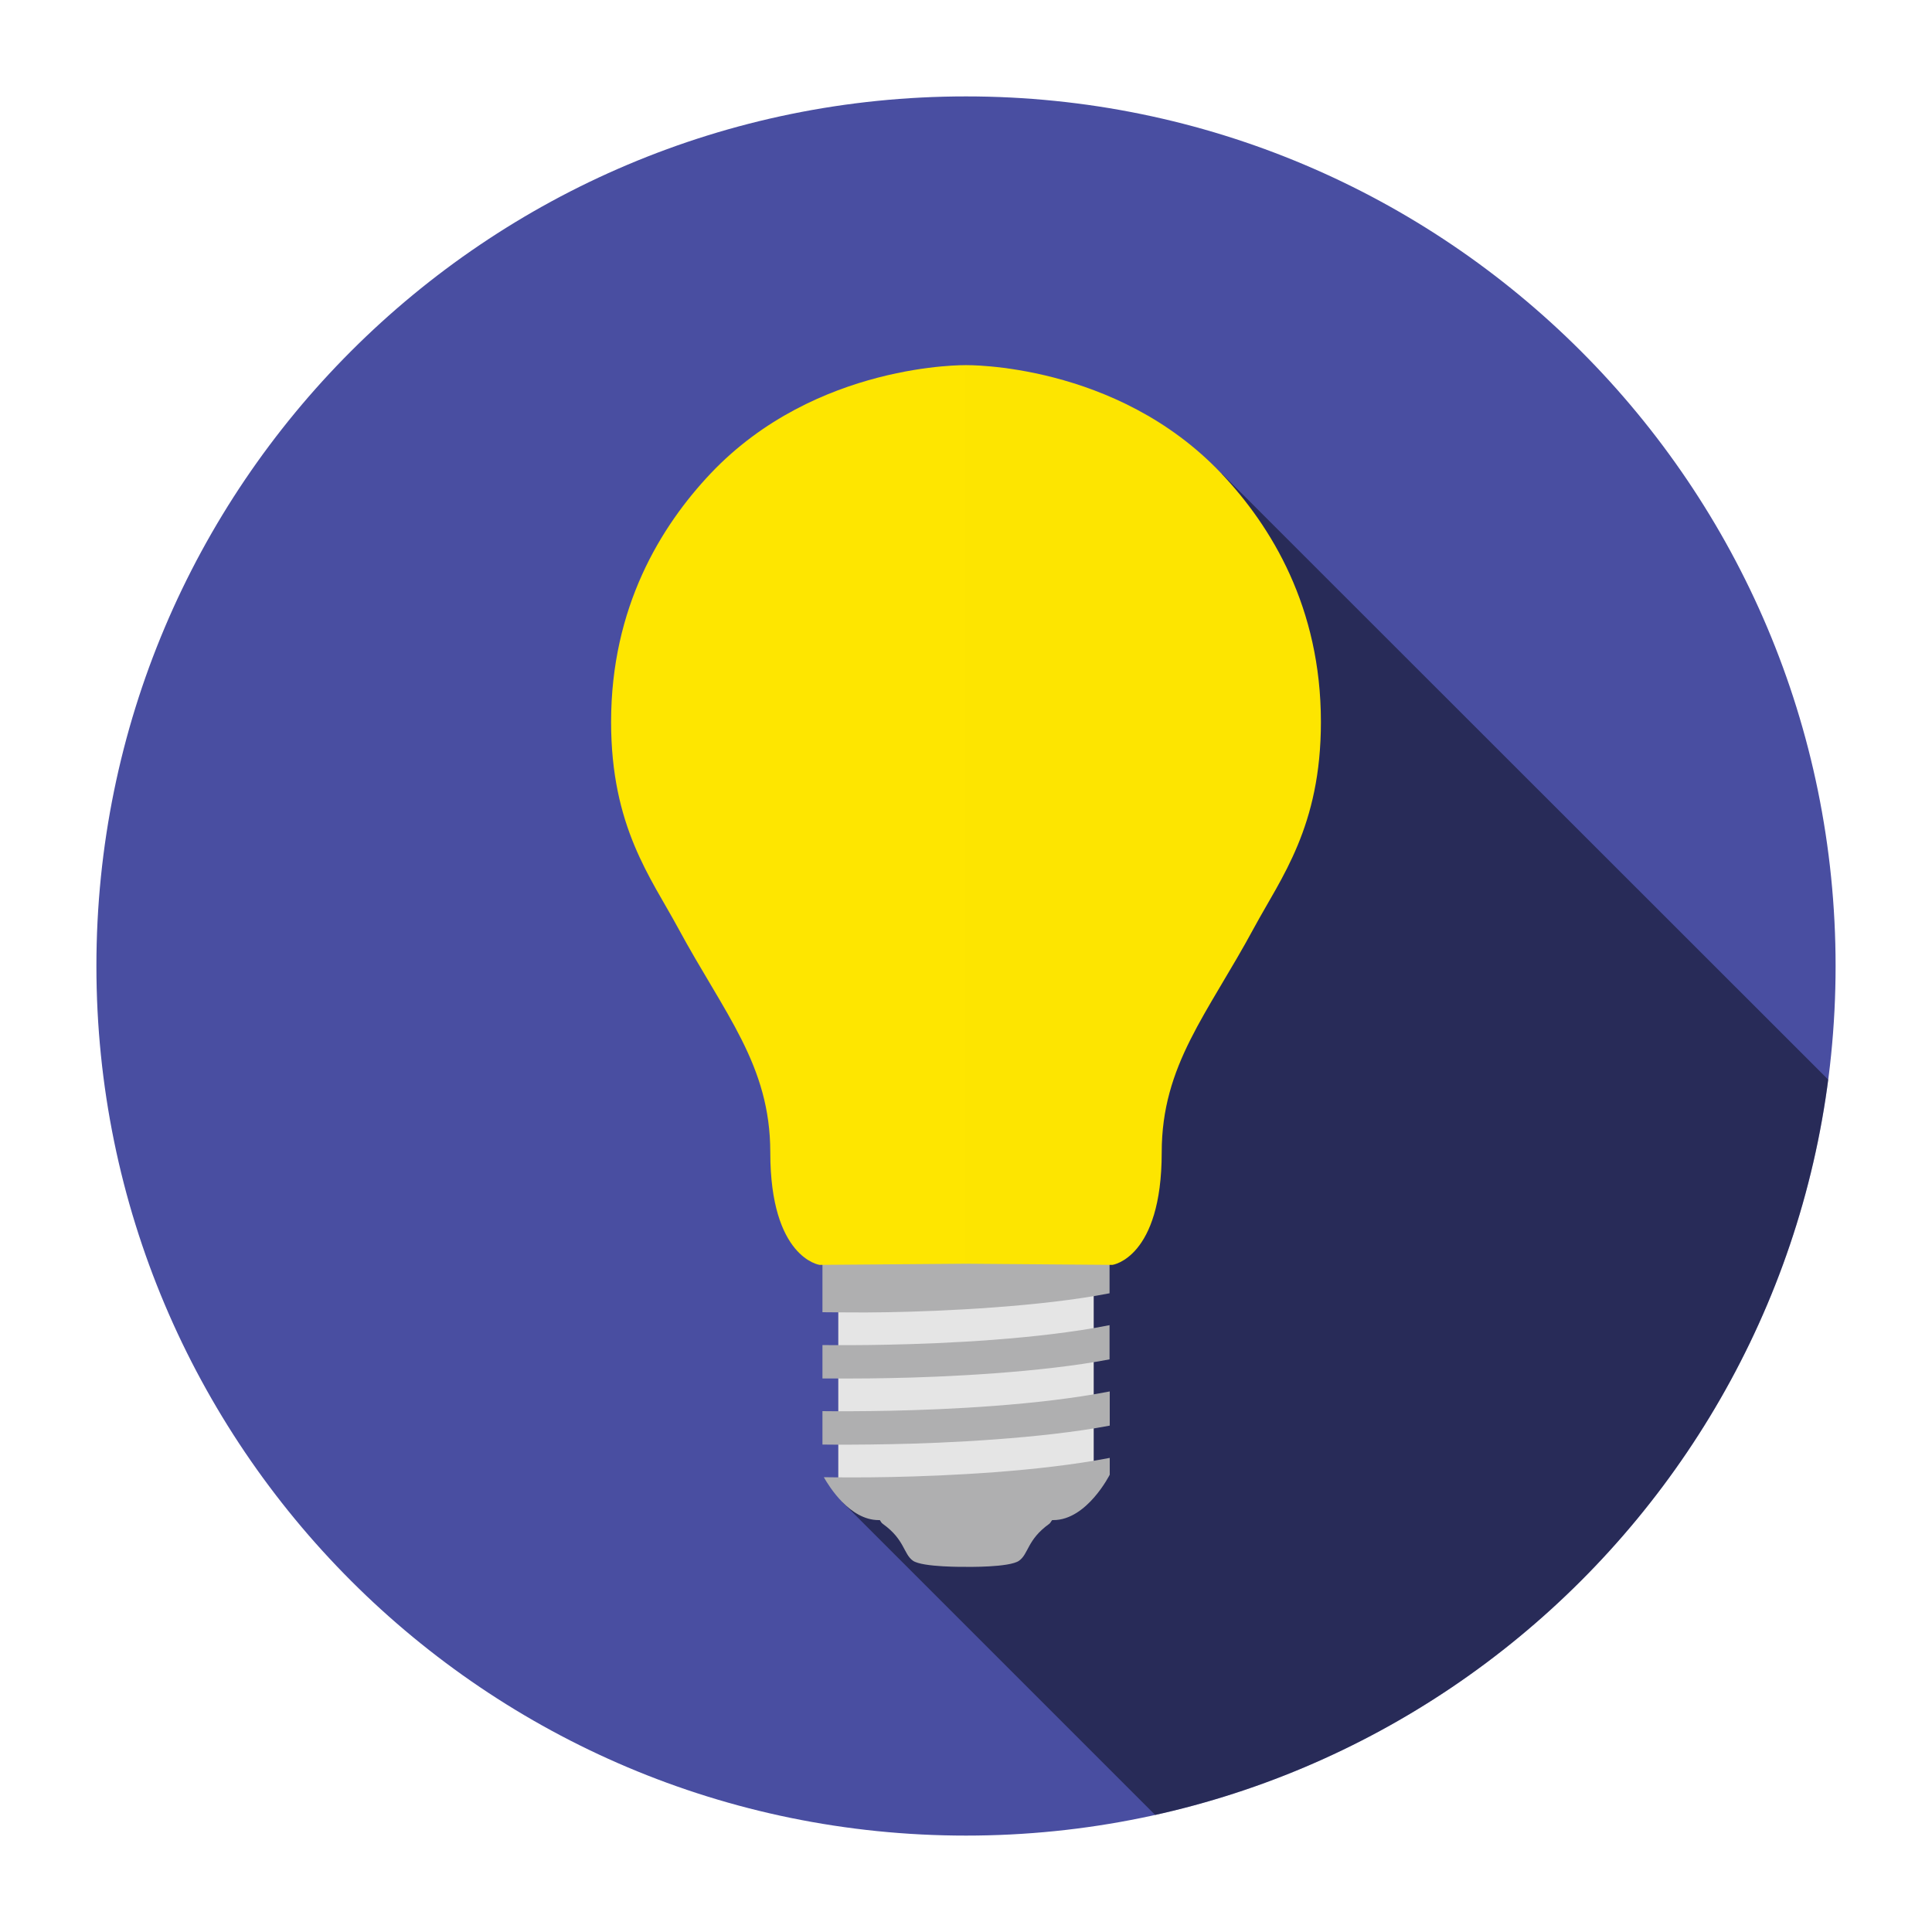
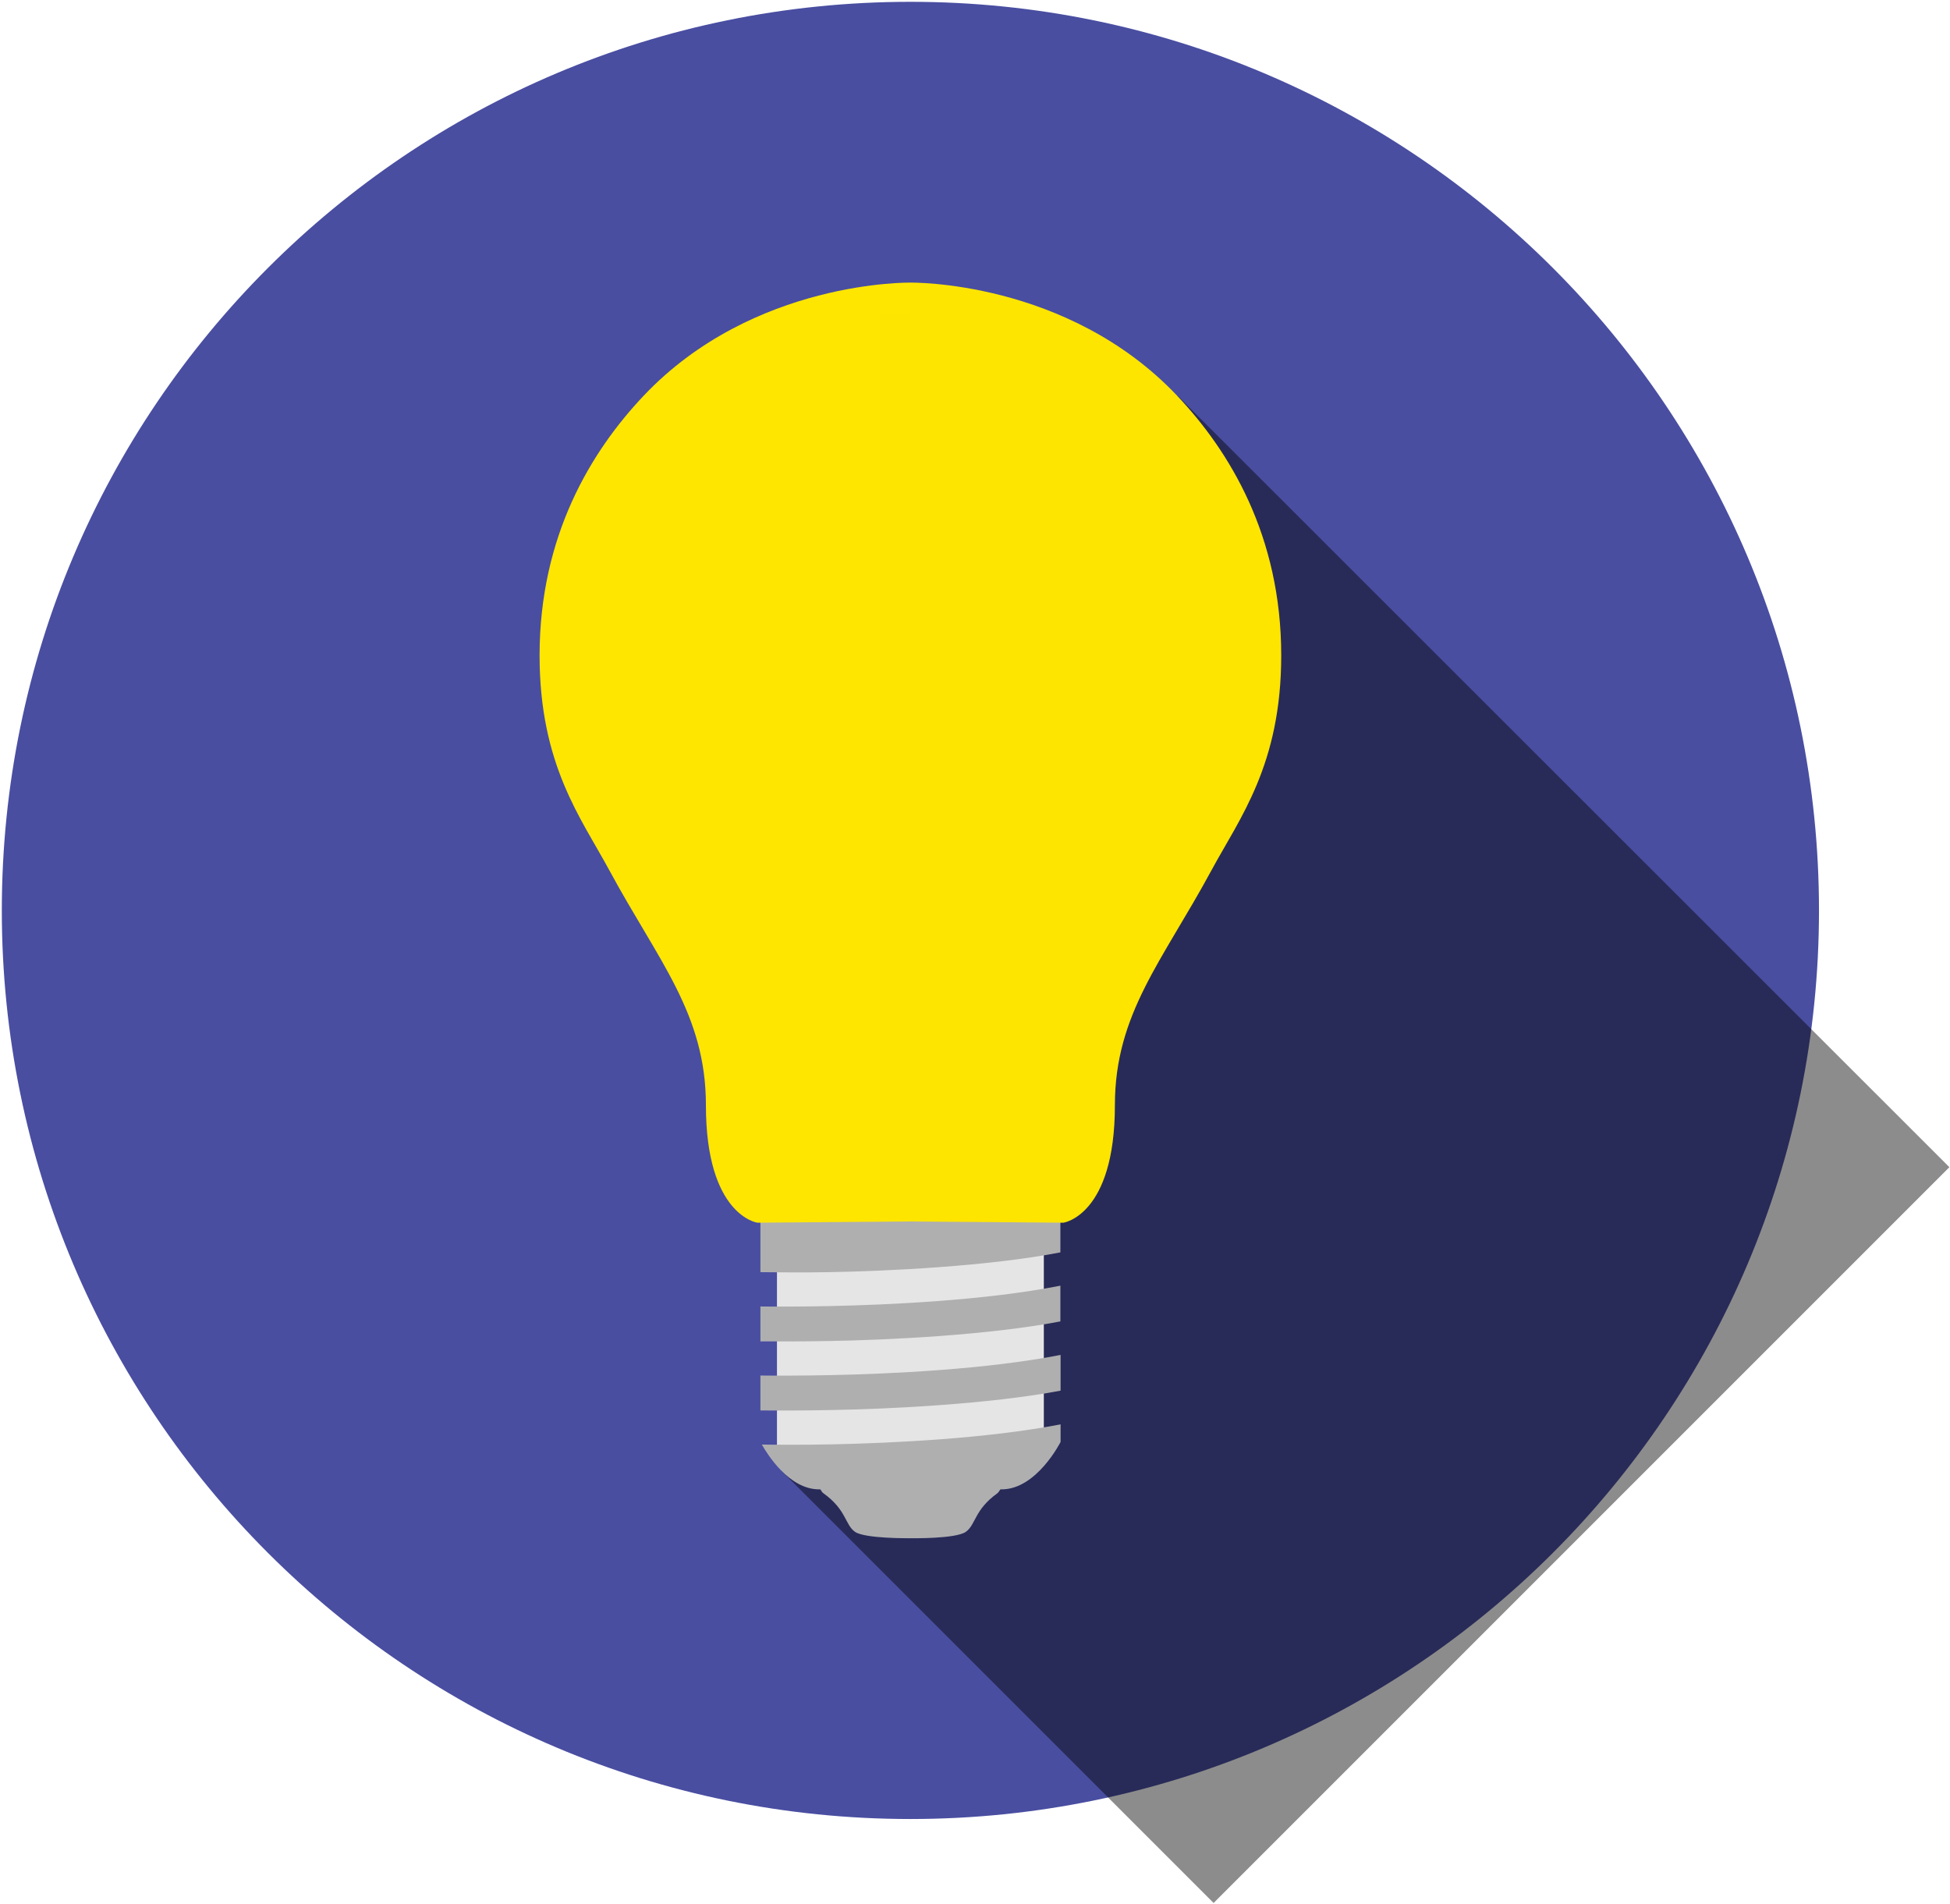
- <svg xmlns="http://www.w3.org/2000/svg" xmlns:xlink="http://www.w3.org/1999/xlink" version="1.1" id="Layer_1" x="0px" y="0px" viewBox="0 0 1000 1000" style="enable-background:new 0 0 1000 1000;" xml:space="preserve">
-   <style type="text/css">
- 	.st0{fill:none;}
- 	.st1{fill:#494EA1;}
- 	.st2{opacity:0.45;clip-path:url(#SVGID_2_);enable-background:new    ;}
- 	.st3{clip-path:url(#SVGID_4_);fill:#E5E5E5;}
- 	.st4{clip-path:url(#SVGID_6_);fill:#AFAFB0;}
- 	.st5{clip-path:url(#SVGID_8_);fill:#FEE600;}
- 	.st6{clip-path:url(#SVGID_10_);fill:#FDE500;}
- </style>
-   <g>
-     <circle class="st0" cx="500" cy="500" r="450.1" />
-     <circle id="XMLID_2_" class="st1" cx="500" cy="500" r="450.1" />
-     <g>
-       <defs>
-         <circle id="SVGID_1_" cx="500" cy="500" r="450.1" />
-       </defs>
-       <clipPath id="SVGID_2_">
-         <use xlink:href="#SVGID_1_" style="overflow:visible;" />
-       </clipPath>
-       <polygon id="XMLID_6_" class="st2" points="1014.7,627.2 650.2,991.7 436,777.5 632.4,245.1   " />
-     </g>
-     <g>
-       <defs>
-         <circle id="SVGID_3_" cx="500" cy="500" r="450.1" />
-       </defs>
-       <clipPath id="SVGID_4_">
-         <use xlink:href="#SVGID_3_" style="overflow:visible;" />
-       </clipPath>
-       <rect id="XMLID_5_" x="433.9" y="666.5" class="st3" width="132.2" height="103.1" />
-     </g>
-     <circle class="st0" cx="500" cy="500" r="450.1" />
-     <g id="XMLID_8_">
-       <g id="XMLID_4_">
-         <g>
-           <defs>
-             <rect id="SVGID_5_" x="320.3" y="190.9" width="359.3" height="620.1" />
-           </defs>
-           <clipPath id="SVGID_6_">
-             <use xlink:href="#SVGID_5_" style="overflow:visible;" />
-           </clipPath>
-           <path class="st4" d="M679.7,370.6c0-99.2-80.4-179.7-179.7-179.7c-99.2,0-179.7,80.4-179.7,179.7c0,33.1,9.1,63.9,24.7,90.6      l-0.1,0.1c0,0,0.6,0.9,1.5,2.2c2.6,4.3,5.4,8.5,8.4,12.6c17.4,27.2,51.1,86.3,46.9,129.2c0,17.7,9.8,32.9,24,40.6v33.3      c9.7,0,16.9,0.3,34,0c28.8-0.5,79.2-2.9,114.6-9.8v-23.6c13.9-7.8,23.5-22.8,23.5-40.4c-4.2-42.5,29.3-101.1,46.9-128.5      c3.2-4.3,6.2-8.8,9-13.4c0.9-1.2,1.5-2.1,1.5-2.1l-0.1-0.1C670.6,434.5,679.7,403.6,679.7,370.6L679.7,370.6z M425.7,696.2v17.3      c7.3,0,20.7,0.1,34.6-0.2c28.6-0.5,78.6-2.9,114-9.7v-17.7c-37,7.3-85,9.5-114.3,10.1C446.1,696.3,433,696.3,425.7,696.2      L425.7,696.2z M426.4,764.6c2.8,4.9,13.5,22.2,28.4,22.2h0.6c0.5,0.7,0.8,1.5,1.6,2c11.3,8.1,10.6,15.5,15.5,19S500,811,500,811      s22.6,0.4,27.5-3.2c4.9-3.5,4.2-10.9,15.5-19c0.7-0.5,1-1.3,1.6-2h0.6c17.4,0,29.2-23.5,29.2-23.5v-8.7      c-36.8,7.1-84,9.3-113.1,9.9C447,764.8,433.6,764.7,426.4,764.6L426.4,764.6z M425.7,730.4v17.3c7.2,0.1,20.9,0.1,35.3-0.2      c28.5-0.5,78-2.9,113.4-9.6v-17.7c-36.9,7.2-84.5,9.4-113.7,10C446.3,730.5,432.9,730.5,425.7,730.4L425.7,730.4z" />
+ <svg xmlns="http://www.w3.org/2000/svg" width="966px" height="943px" viewBox="0 0 966 943" version="1.1">
+   <defs />
+   <g id="Page-1" stroke="none" stroke-width="1" fill="none" fill-rule="evenodd">
+     <g id="logo">
+       <g id="Group">
+         <circle id="Oval" cx="451" cy="451" r="450.1" />
+         <circle id="XMLID_2_" fill="#494EA1" cx="451" cy="451" r="450.1" />
+         <path d="M965.7,578.2 L601.2,942.7 L387,728.5 L583.4,196.1 L965.7,578.2 Z" id="XMLID_6_" opacity="0.45" fill="#000000" />
+         <rect id="XMLID_5_" fill="#E5E5E5" x="384.9" y="617.5" width="132.2" height="103.1" />
+         <circle id="Oval" cx="451" cy="451" r="450.1" />
+         <g id="XMLID_8_" transform="translate(267, 139)">
+           <g id="XMLID_4_" transform="translate(4, 2)" fill="#AFAFB0">
+             <path d="M359.7,180.6 C359.7,81.4 279.3,0.9 180,0.9 C80.8,0.9 0.3,81.3 0.3,180.6 C0.3,213.7 9.4,244.5 25,271.2 L24.9,271.3 C24.9,271.3 25.5,272.2 26.4,273.5 C29,277.8 31.8,282 34.8,286.1 C52.2,313.3 85.9,372.4 81.7,415.3 C81.7,433 91.5,448.2 105.7,455.9 L105.7,489.2 C115.4,489.2 122.6,489.5 139.7,489.2 C168.5,488.7 218.9,486.3 254.3,479.4 L254.3,455.8 C268.2,448 277.8,433 277.8,415.4 C273.6,372.9 307.1,314.3 324.7,286.9 C327.9,282.6 330.9,278.1 333.7,273.5 C334.6,272.3 335.2,271.4 335.2,271.4 L335.1,271.3 C350.6,244.5 359.7,213.6 359.7,180.6 L359.7,180.6 L359.7,180.6 Z M105.7,506.2 L105.7,523.5 C113,523.5 126.4,523.6 140.3,523.3 C168.9,522.8 218.9,520.4 254.3,513.6 L254.3,495.9 C217.3,503.2 169.3,505.4 140,506 C126.1,506.3 113,506.3 105.7,506.2 L105.7,506.2 L105.7,506.2 Z M106.4,574.6 C109.2,579.5 119.9,596.8 134.8,596.8 L135.4,596.8 C135.9,597.5 136.2,598.3 137,598.8 C148.3,606.9 147.6,614.3 152.5,617.8 C157.4,621.3 180,621 180,621 C180,621 202.6,621.4 207.5,617.8 C212.4,614.3 211.7,606.9 223,598.8 C223.7,598.3 224,597.5 224.6,596.8 L225.2,596.8 C242.6,596.8 254.4,573.3 254.4,573.3 L254.4,564.6 C217.6,571.7 170.4,573.9 141.3,574.5 C127,574.8 113.6,574.7 106.4,574.6 L106.4,574.6 L106.4,574.6 Z M105.7,540.4 L105.7,557.7 C112.9,557.8 126.6,557.8 141,557.5 C169.5,557 219,554.6 254.4,547.9 L254.4,530.2 C217.5,537.4 169.9,539.6 140.7,540.2 C126.3,540.5 112.9,540.5 105.7,540.4 L105.7,540.4 L105.7,540.4 Z" id="Shape" />
+           </g>
+           <path d="M184.2,1 C184.2,1 106.3,-0.5 51.8,57.1 C26,84.4 0.3,126.3 0.3,185.7 C0.3,239.9 20.9,266.3 34.9,292.2 C59.1,337 82.7,363.2 82.7,408.5 C82.7,463.2 108.2,466.7 108.2,466.7 L184.1,466.1 L184.1,1 L184.2,1 L184.2,1 Z" id="XMLID_3_" fill="#FEE600" />
+           <path d="M183.8,1 C183.8,1 261.7,-0.5 316.2,57.1 C342,84.4 367.7,126.3 367.7,185.7 C367.7,239.9 347.1,266.3 333.1,292.2 C308.9,337 285.3,363.2 285.3,408.5 C285.3,463.2 259.8,466.7 259.8,466.7 L183.9,466.1 L183.9,1 L183.8,1 L183.8,1 Z" id="XMLID_1_" fill="#FDE500" />
        </g>
-       </g>
-       <g>
-         <defs>
-           <circle id="SVGID_7_" cx="500.2" cy="500" r="450.1" />
-         </defs>
-         <clipPath id="SVGID_8_">
-           <use xlink:href="#SVGID_7_" style="overflow:visible;" />
-         </clipPath>
-         <path id="XMLID_3_" class="st5" d="M500.2,189c0,0-77.9-1.5-132.4,56.1c-25.8,27.3-51.5,69.2-51.5,128.6     c0,54.2,20.6,80.6,34.6,106.5c24.2,44.8,47.8,71,47.8,116.3c0,54.7,25.5,58.2,25.5,58.2l75.9-0.6V189H500.2z" />
-       </g>
-       <g>
-         <defs>
-           <circle id="SVGID_9_" cx="500" cy="500" r="450.1" />
-         </defs>
-         <clipPath id="SVGID_10_">
-           <use xlink:href="#SVGID_9_" style="overflow:visible;" />
-         </clipPath>
-         <path id="XMLID_1_" class="st6" d="M499.8,189c0,0,77.9-1.5,132.4,56.1c25.8,27.3,51.5,69.2,51.5,128.6     c0,54.2-20.6,80.6-34.6,106.5c-24.2,44.8-47.8,71-47.8,116.3c0,54.7-25.5,58.2-25.5,58.2l-75.9-0.6V189H499.8z" />
+         <rect id="Rectangle-2" fill="#FDE500" x="436" y="155" width="26" height="449" />
      </g>
    </g>
  </g>
</svg>
